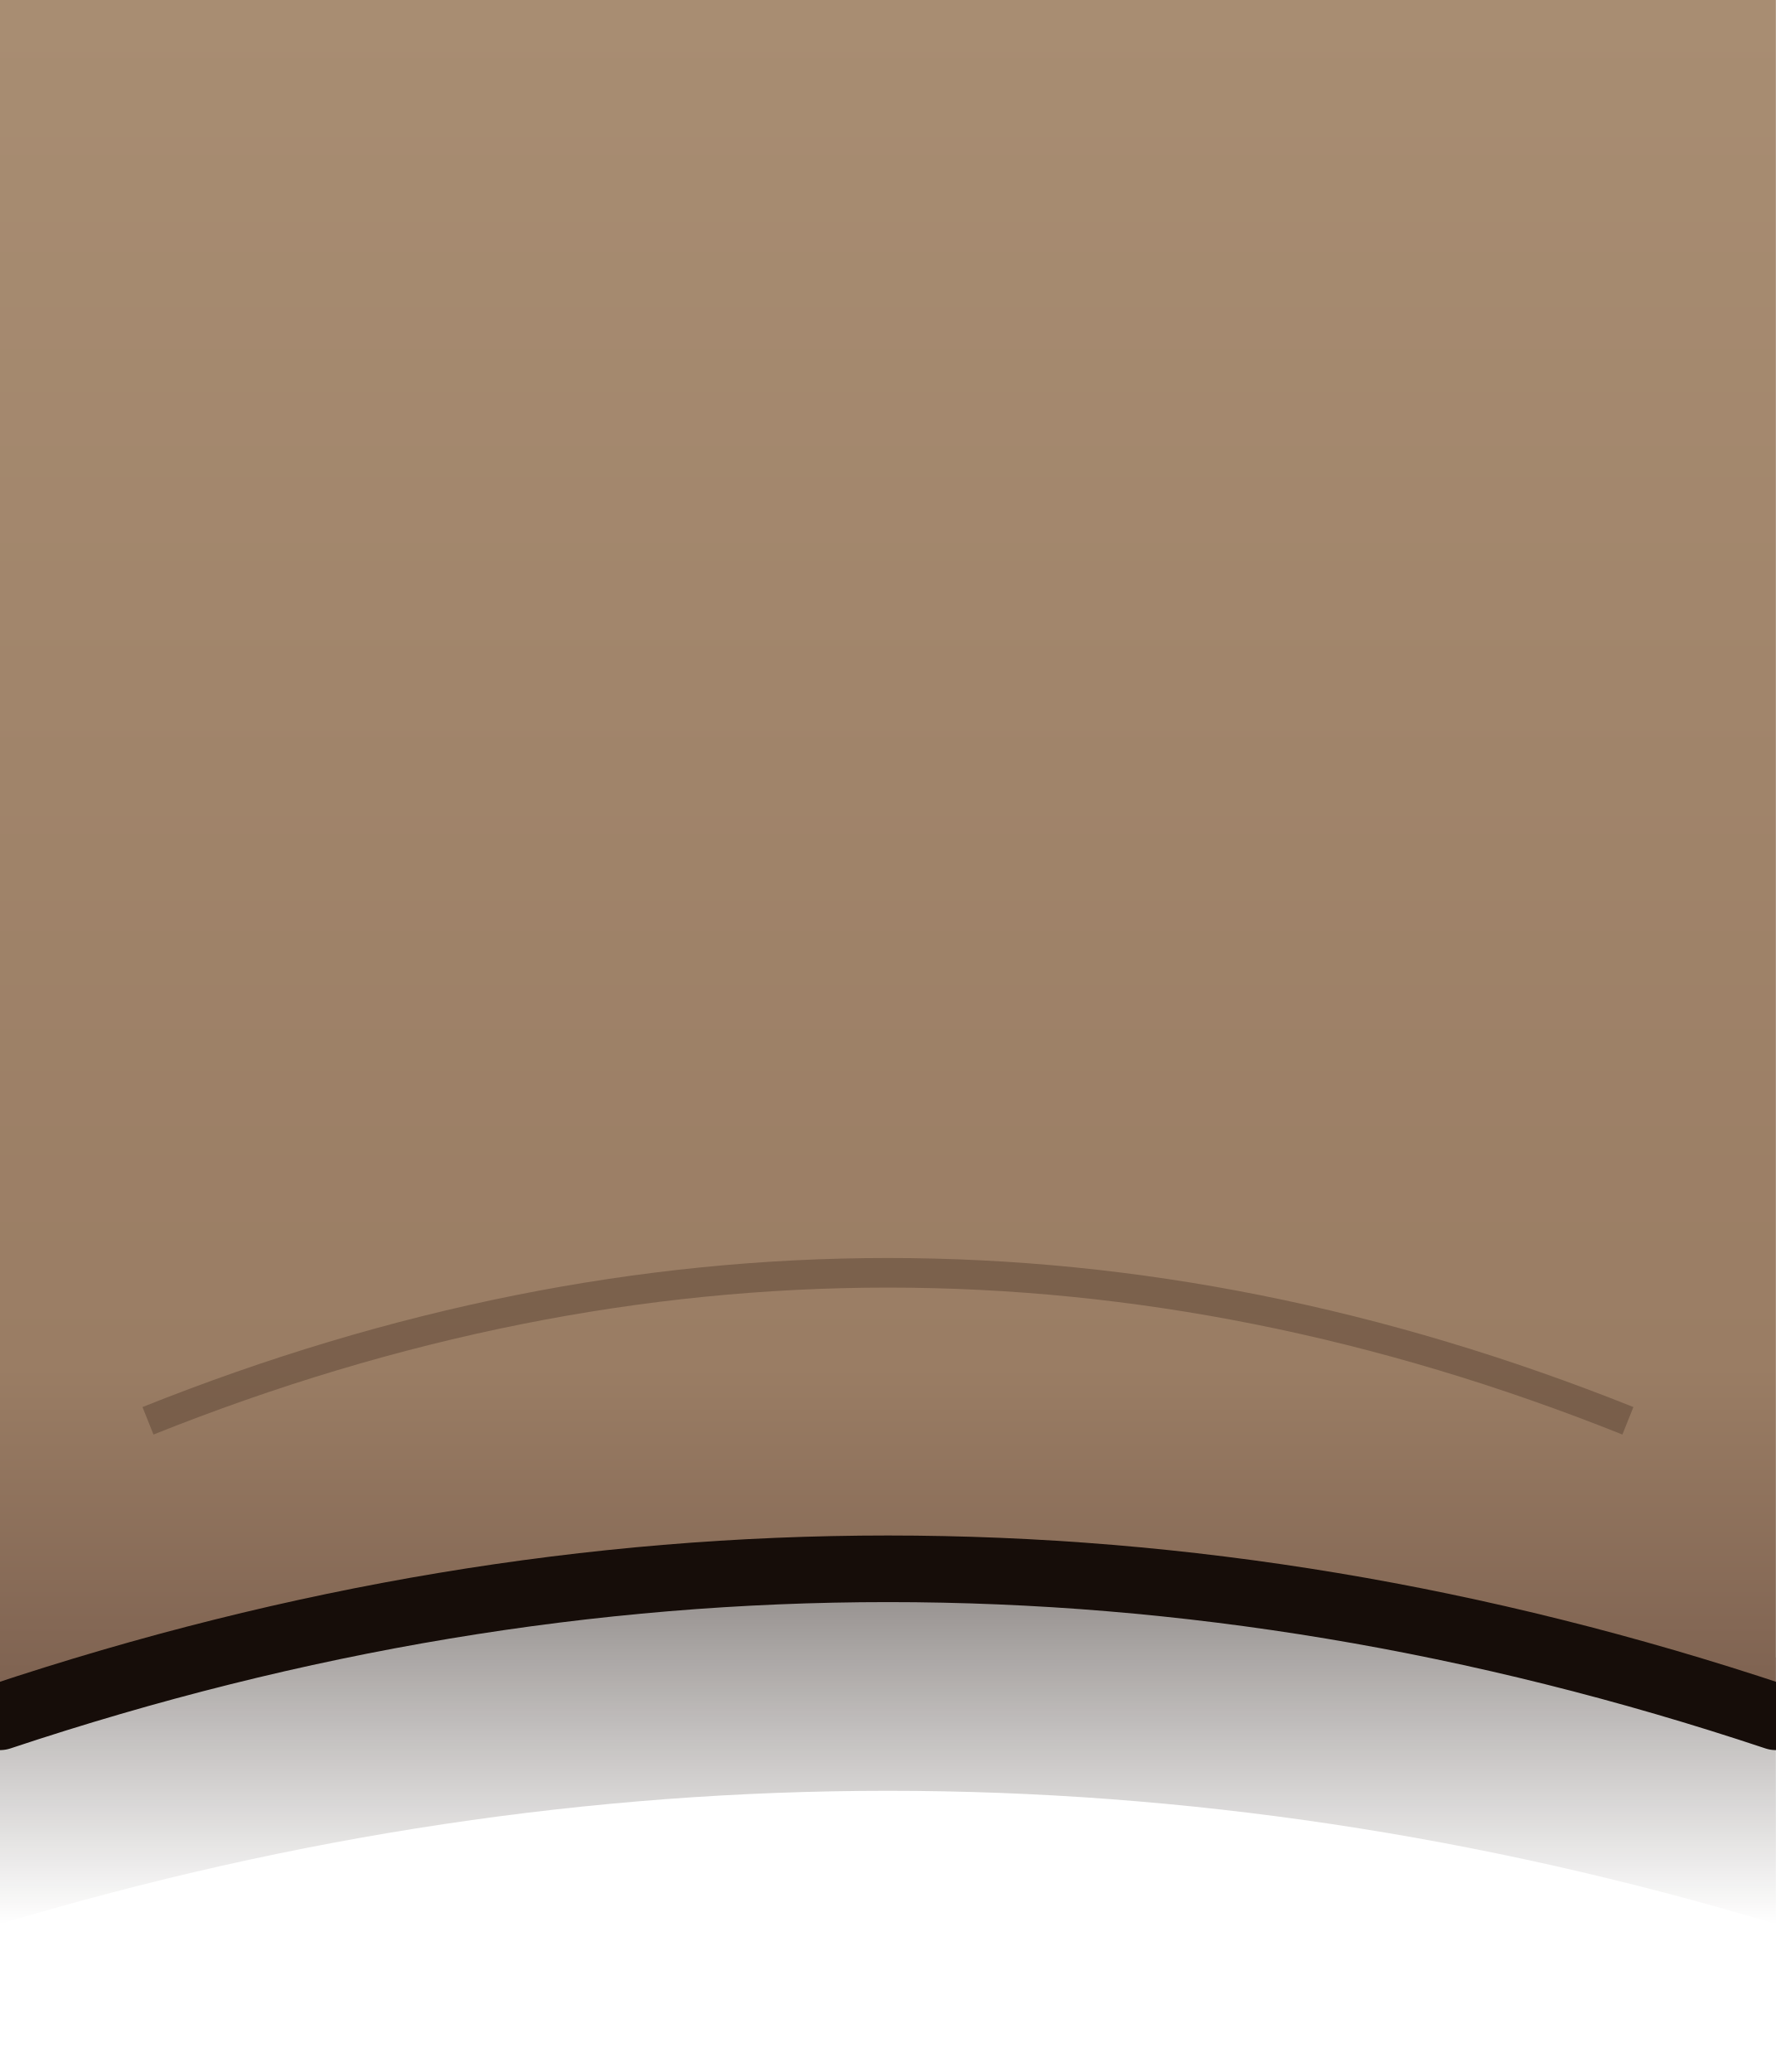
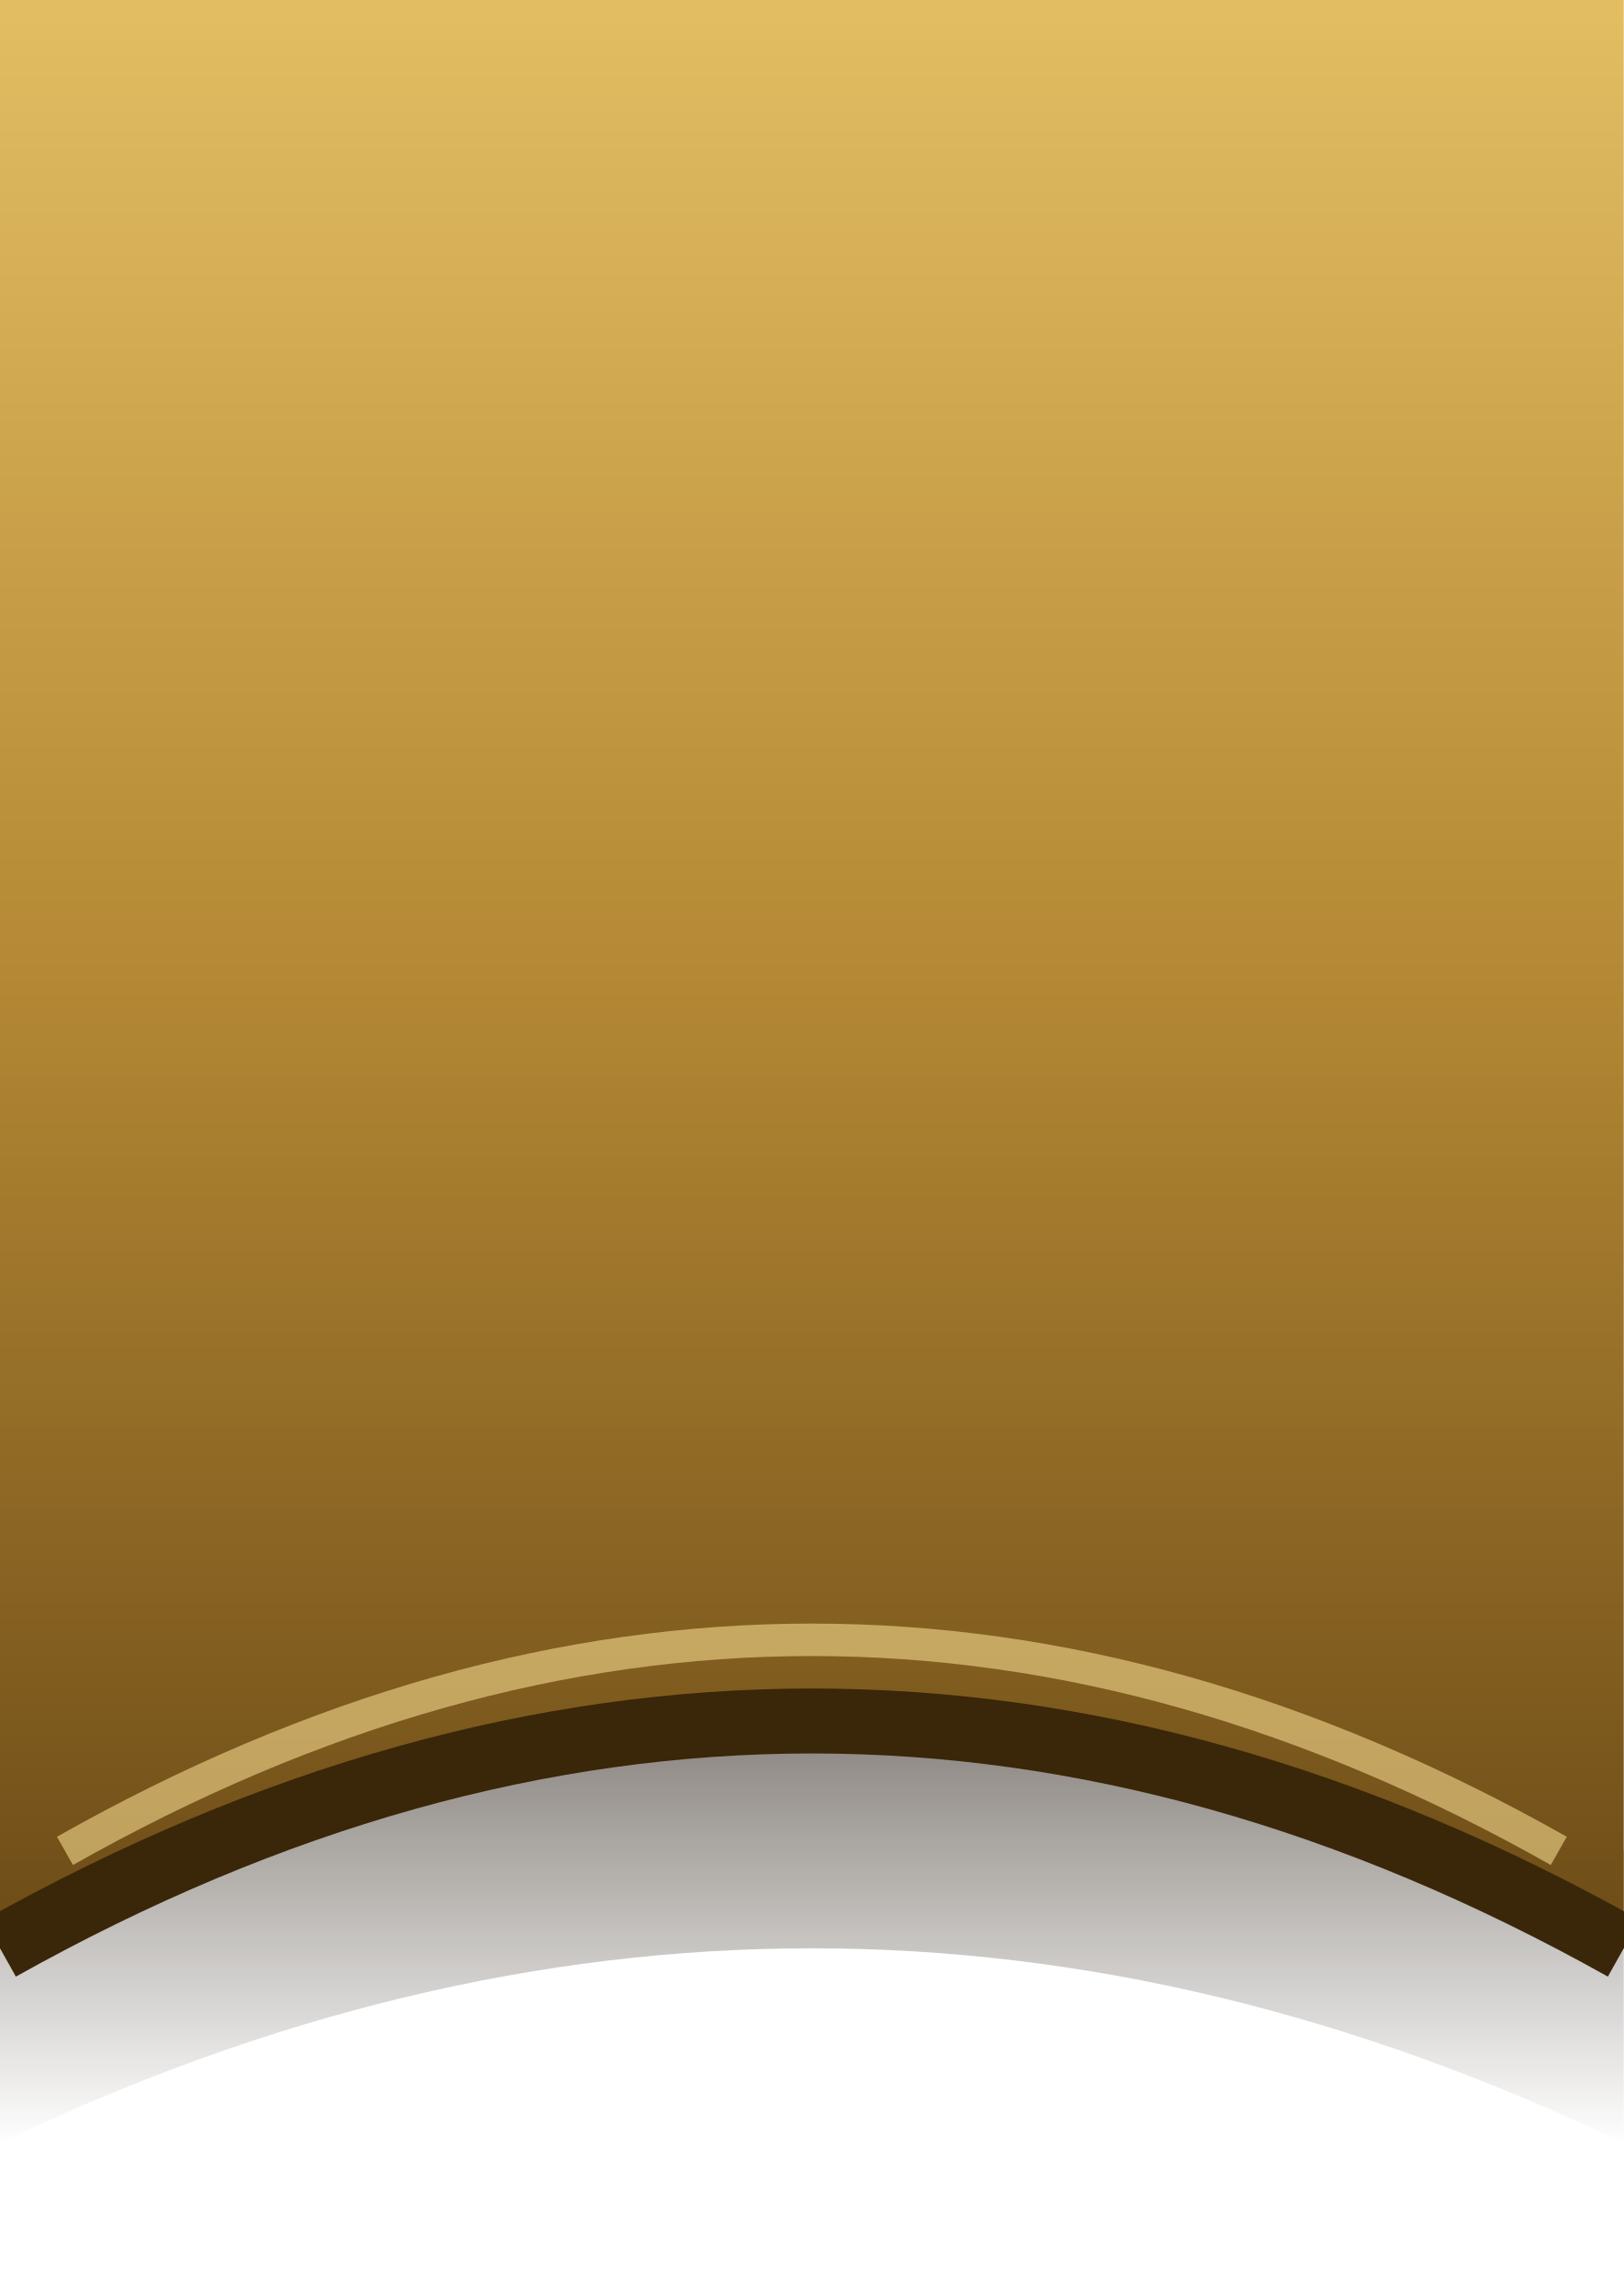
- <svg xmlns="http://www.w3.org/2000/svg" width="120" height="140" viewBox="0 0 120 140">
+ <svg xmlns="http://www.w3.org/2000/svg" width="100" height="140" viewBox="0 0 100 140">
  <defs>
-     <linearGradient id="skin" x1="0" y1="0" x2="0" y2="1">
-       <stop offset="0" stop-color="#a88d72" />
-       <stop offset="0.8" stop-color="#9a7d64" />
-       <stop offset="1" stop-color="#7d6150" />
+     <linearGradient id="bronze" x1="0" y1="0" x2="1" y2="1">
+       <stop offset="0" stop-color="#e9c873" />
+       <stop offset="0.35" stop-color="#c39a43" />
+       <stop offset="0.7" stop-color="#9a7128" />
+       <stop offset="1" stop-color="#5e4114" />
+     </linearGradient>
+     <linearGradient id="bronzeV" x1="0" y1="0" x2="0" y2="1">
+       <stop offset="0" stop-color="#e2bd62" />
+       <stop offset="0.5" stop-color="#b48834" />
+       <stop offset="1" stop-color="#6d4c17" />
+     </linearGradient>
+     <linearGradient id="patina" x1="0" y1="0" x2="1" y2="1">
+       <stop offset="0" stop-color="#6fa596" />
+       <stop offset="0.5" stop-color="#4b7f73" />
+       <stop offset="1" stop-color="#2c524b" />
    </linearGradient>
    <linearGradient id="shadow" x1="0" y1="0" x2="0" y2="1">
-       <stop offset="0" stop-color="#1a0f0a" stop-opacity="0.55" />
-       <stop offset="1" stop-color="#1a0f0a" stop-opacity="0" />
+       <stop offset="0" stop-color="#1a0f04" stop-opacity="0.6" />
+       <stop offset="1" stop-color="#1a0f04" stop-opacity="0" />
    </linearGradient>
  </defs>
-   <path d="M0 112 Q60 94 120 112 L120 130 Q60 112 0 130 Z" fill="url(#shadow)" />
-   <path d="M0 0 L120 0 L120 116 Q60 96 0 116 Z" fill="url(#skin)" />
-   <path d="M10 96 Q60 76 110 96" stroke="#5d4434" stroke-opacity="0.5" stroke-width="2" fill="none" />
-   <path d="M0 116 Q60 96 120 116" stroke="#160d09" stroke-width="4.5" fill="none" stroke-linecap="round" />
+   <path d="M0 114 Q50 90 100 114 L100 132 Q50 108 0 132 Z" fill="url(#shadow)" />
+   <path d="M0 0 L100 0 L100 120 Q50 92 0 120 Z" fill="url(#bronzeV)" />
+   <path d="M0 120 Q50 92 100 120" stroke="#3a2608" stroke-width="4" fill="none" />
+   <path d="M4 114 Q50 88 96 114" stroke="#f3d88e" stroke-opacity="0.6" stroke-width="2" fill="none" />
</svg>
